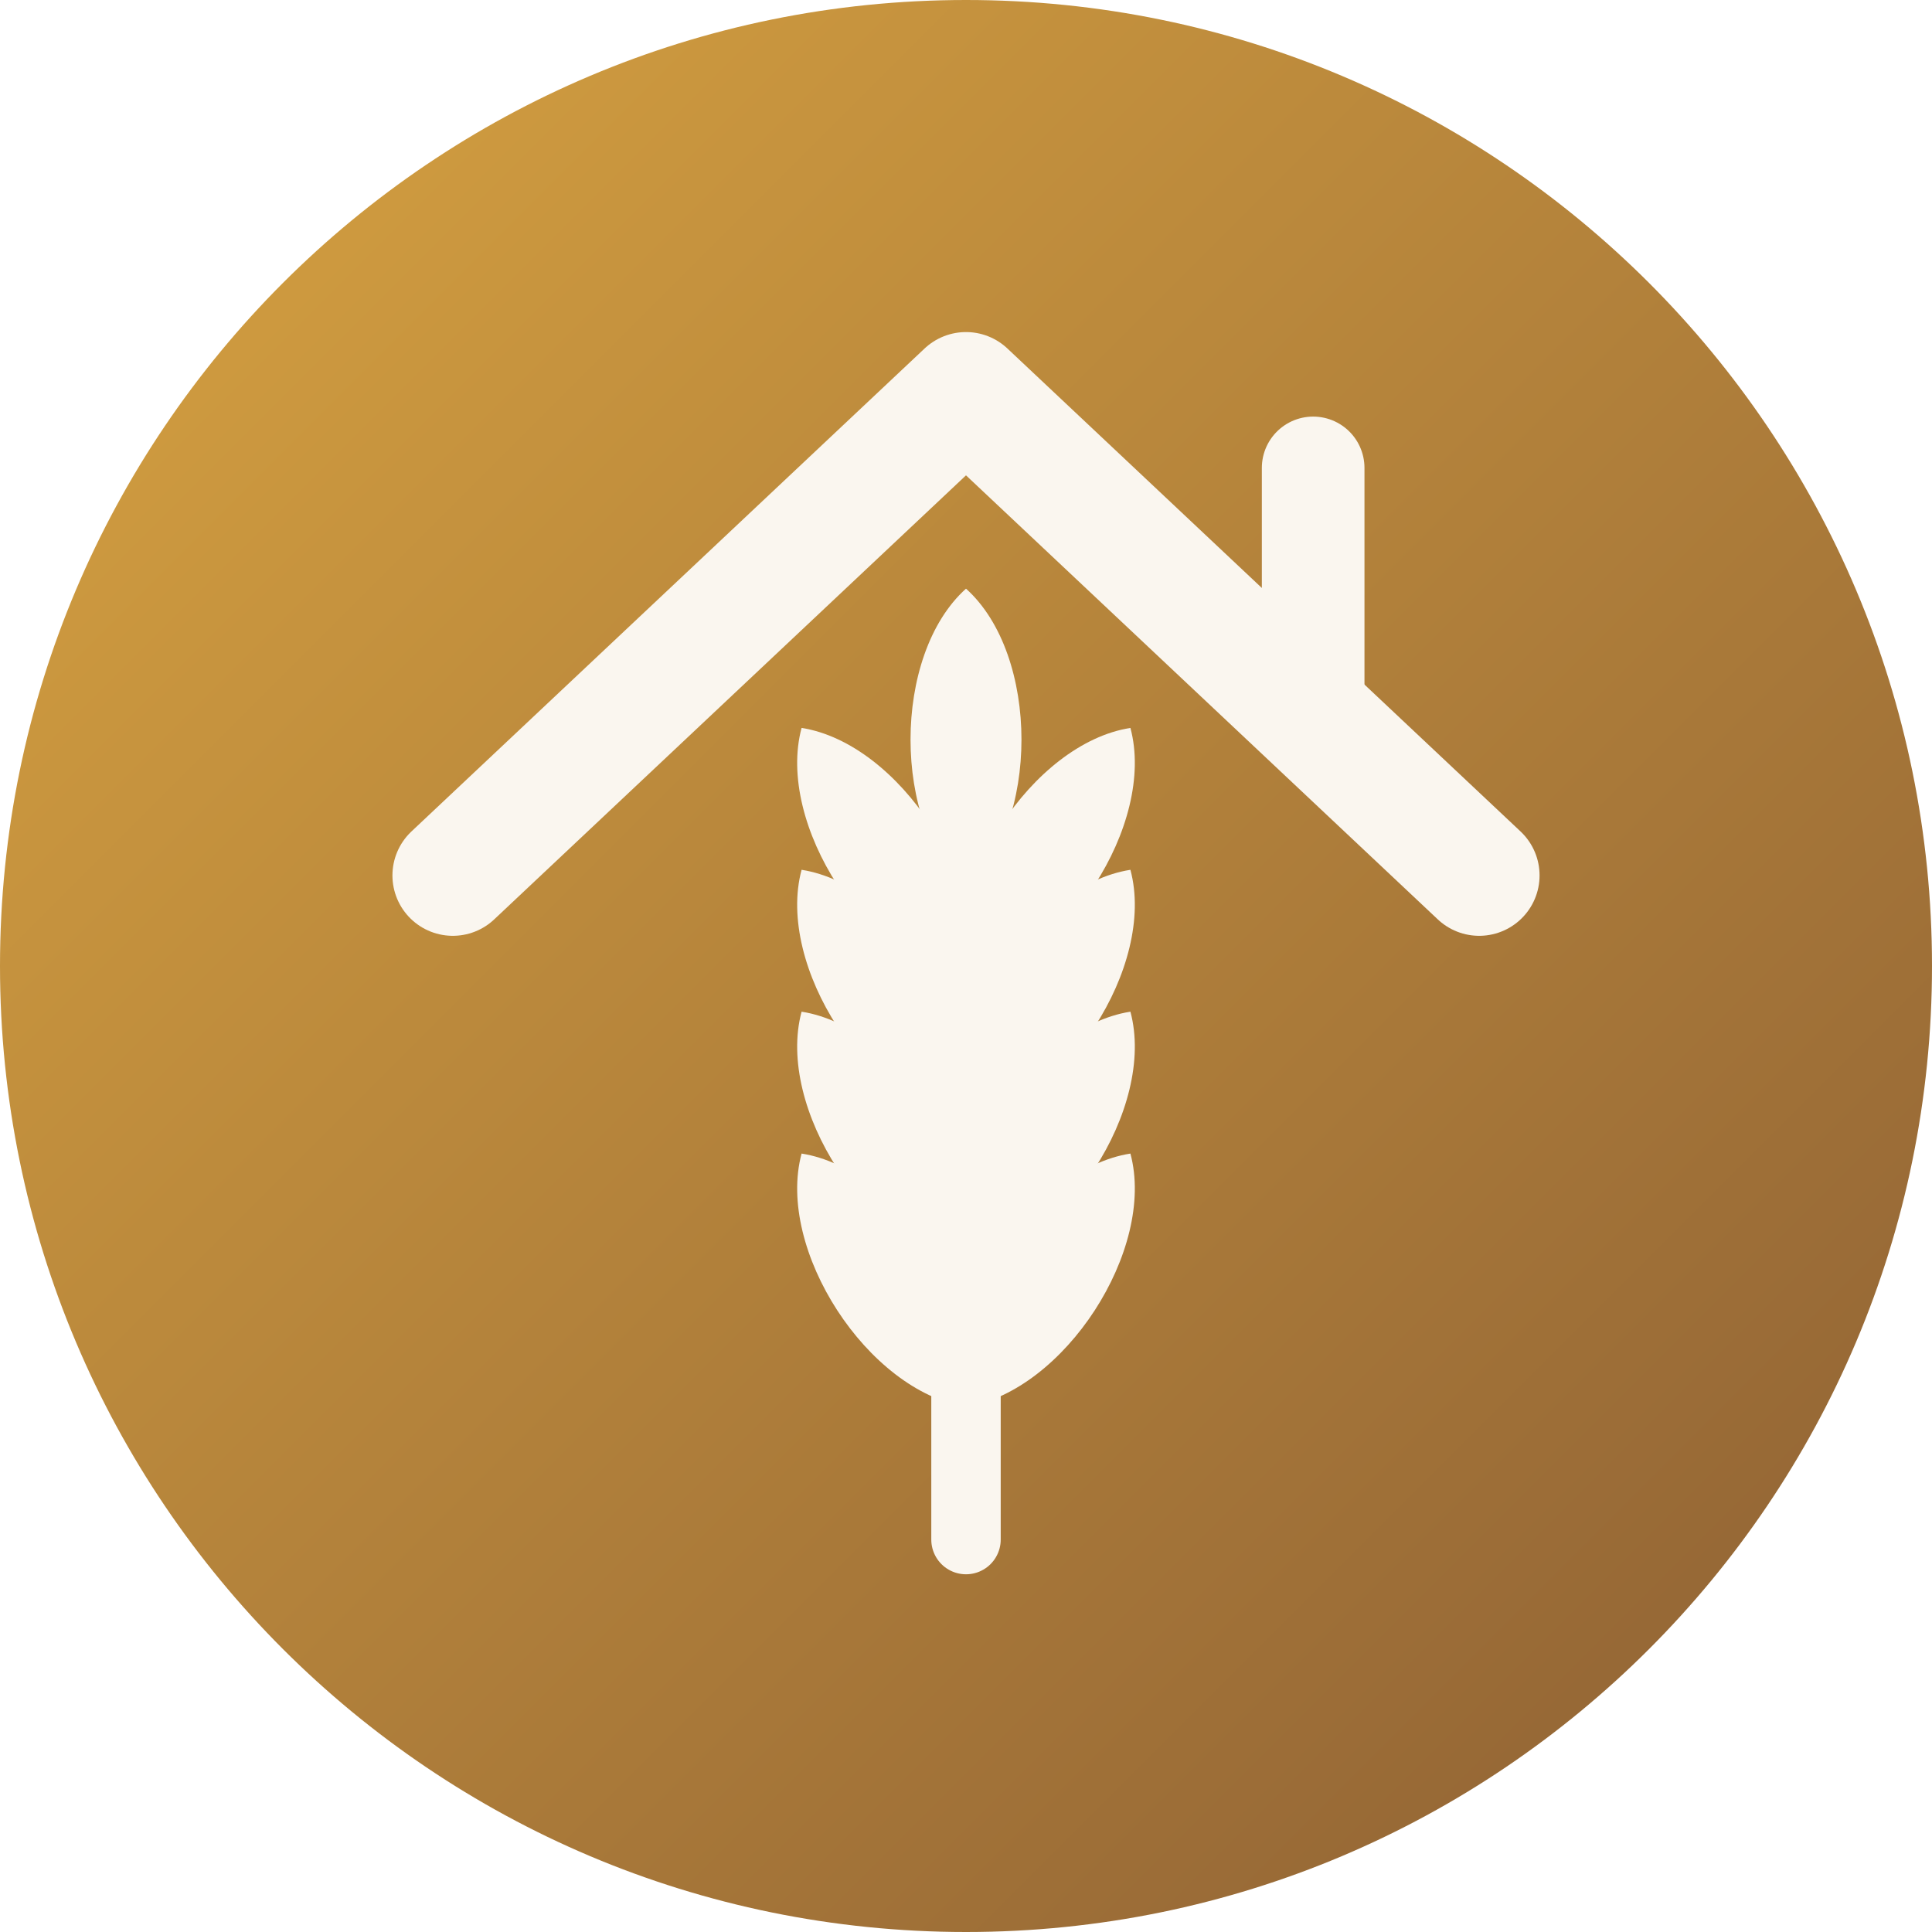
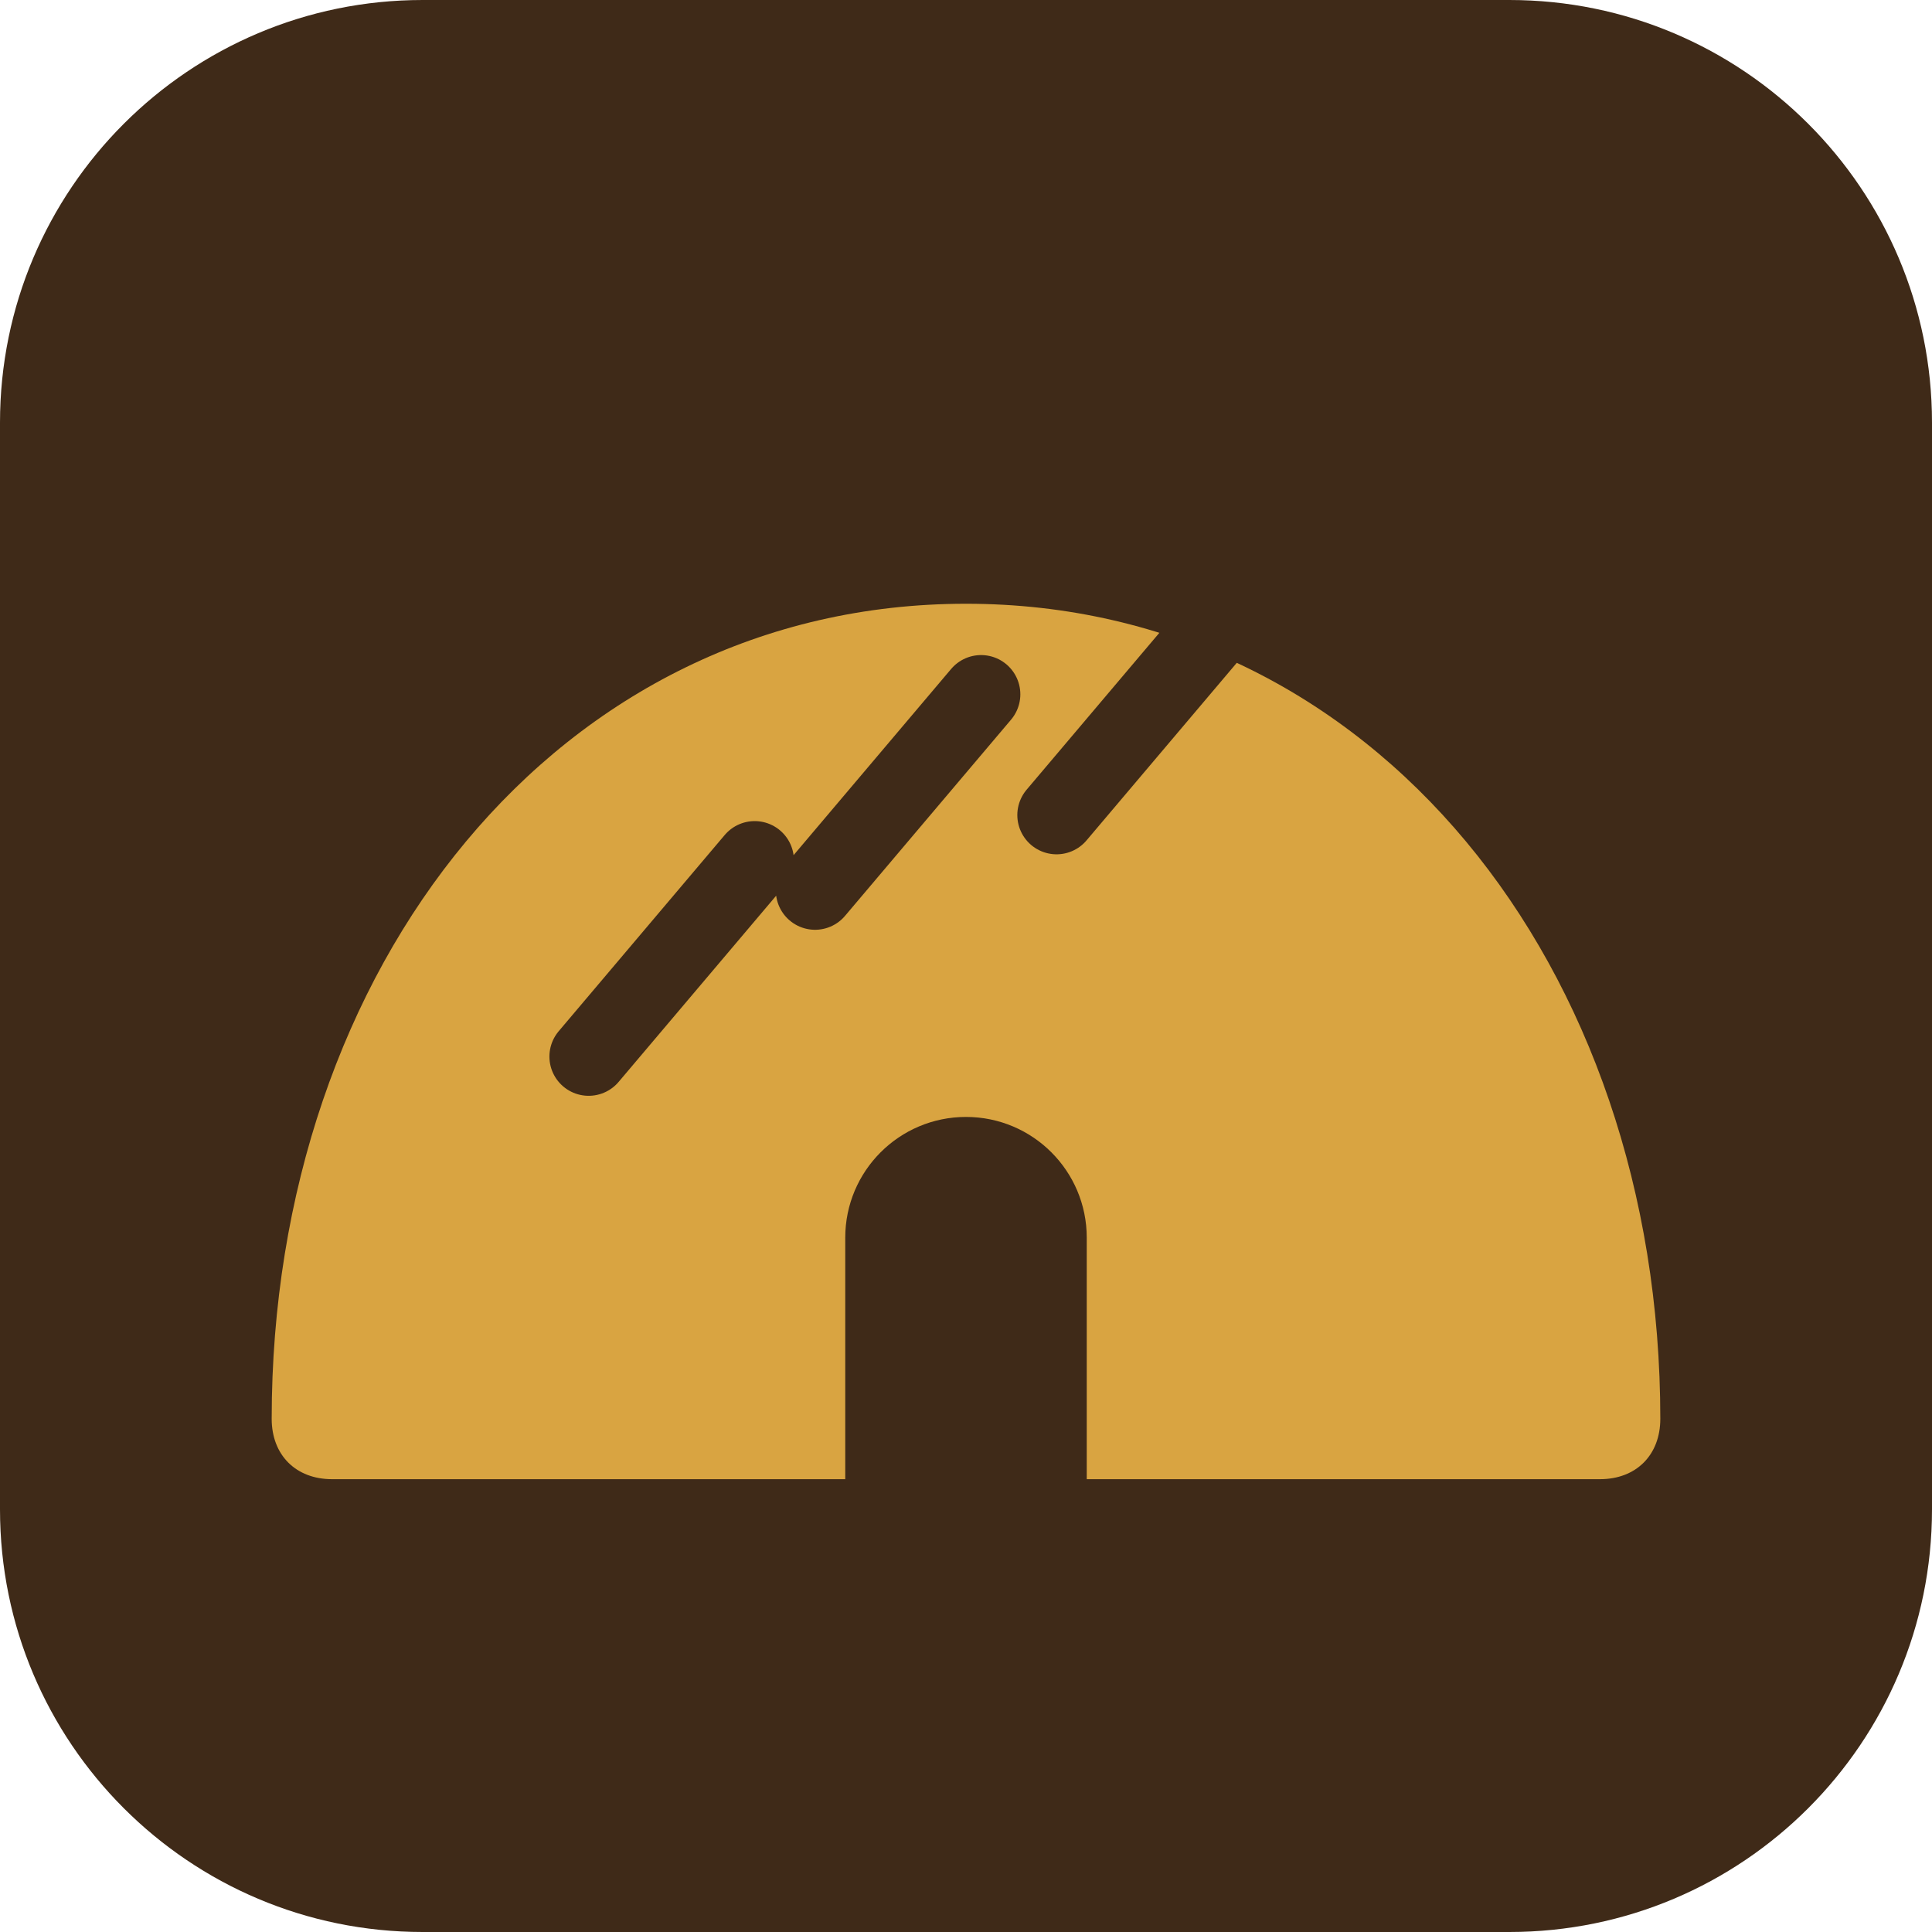
<svg xmlns="http://www.w3.org/2000/svg" viewBox="0 0 64 64" role="img" aria-labelledby="hob-title">
-   <defs>
-     <linearGradient id="hob-g" x1="0" y1="0" x2="1" y2="1">
-       <stop offset="0" stop-color="#D9A441" />
-       <stop offset="1" stop-color="#8B5E34" />
-     </linearGradient>
-   </defs>
-   <circle cx="32" cy="32" r="32" fill="url(#hob-g)" />
-   <g fill="none" stroke="#FAF6EF" stroke-linecap="round" stroke-linejoin="round">
-     <path d="M15 29 32 13 49 29" stroke-width="4" />
-     <path d="M43.5 15.5v8.3" stroke-width="3.4" />
-     <path d="M32 51V23" stroke-width="2.3" />
-   </g>
-   <g fill="#FAF6EF">
-     <path d="M0 0C2.45-2.2 2.45-7.8 0-10C-2.45-7.8-2.45-2.2 0 0Z" transform="translate(32 29.5)" />
-     <path d="M0 0C2.45-2.2 2.45-7.8 0-10C-2.45-7.8-2.45-2.2 0 0Z" transform="translate(32 32.5) rotate(-33)" />
-     <path d="M0 0C2.45-2.2 2.45-7.8 0-10C-2.45-7.8-2.45-2.2 0 0Z" transform="translate(32 32.5) rotate(33)" />
-     <path d="M0 0C2.45-2.2 2.45-7.8 0-10C-2.45-7.8-2.45-2.2 0 0Z" transform="translate(32 37.2) rotate(-33)" />
-     <path d="M0 0C2.45-2.2 2.45-7.8 0-10C-2.45-7.8-2.45-2.2 0 0Z" transform="translate(32 37.2) rotate(33)" />
-     <path d="M0 0C2.45-2.2 2.45-7.8 0-10C-2.45-7.8-2.45-2.2 0 0Z" transform="translate(32 41.9) rotate(-33)" />
-     <path d="M0 0C2.45-2.2 2.45-7.8 0-10C-2.45-7.8-2.45-2.2 0 0Z" transform="translate(32 41.9) rotate(33)" />
-     <path d="M0 0C2.45-2.2 2.45-7.8 0-10C-2.45-7.8-2.45-2.2 0 0Z" transform="translate(32 46.6) rotate(-33)" />
-     <path d="M0 0C2.45-2.2 2.45-7.8 0-10C-2.45-7.8-2.45-2.2 0 0Z" transform="translate(32 46.6) rotate(33)" />
+   <g transform="translate(0 0) scale(1)">
+     <rect width="64" height="64" rx="14" fill="#3F2A18" />
+     <path d="M11 49C9.8 49 9 48.2 9 47 9 32 18.5 20 32 20 45.5 20 55 32 55 47 55 48.2 54.2 49 53 49Z M28 49V41a4 4 0 0 1 8 0v8Z" fill="#D9A441" fill-rule="evenodd" />
+     <path d="M19.5 35l5.5-6.5M27 29.5l5.5-6.5M35 27l5.5-6.5" fill="none" stroke="#3F2A18" stroke-width="2.6" stroke-linecap="round" />
  </g>
</svg>
